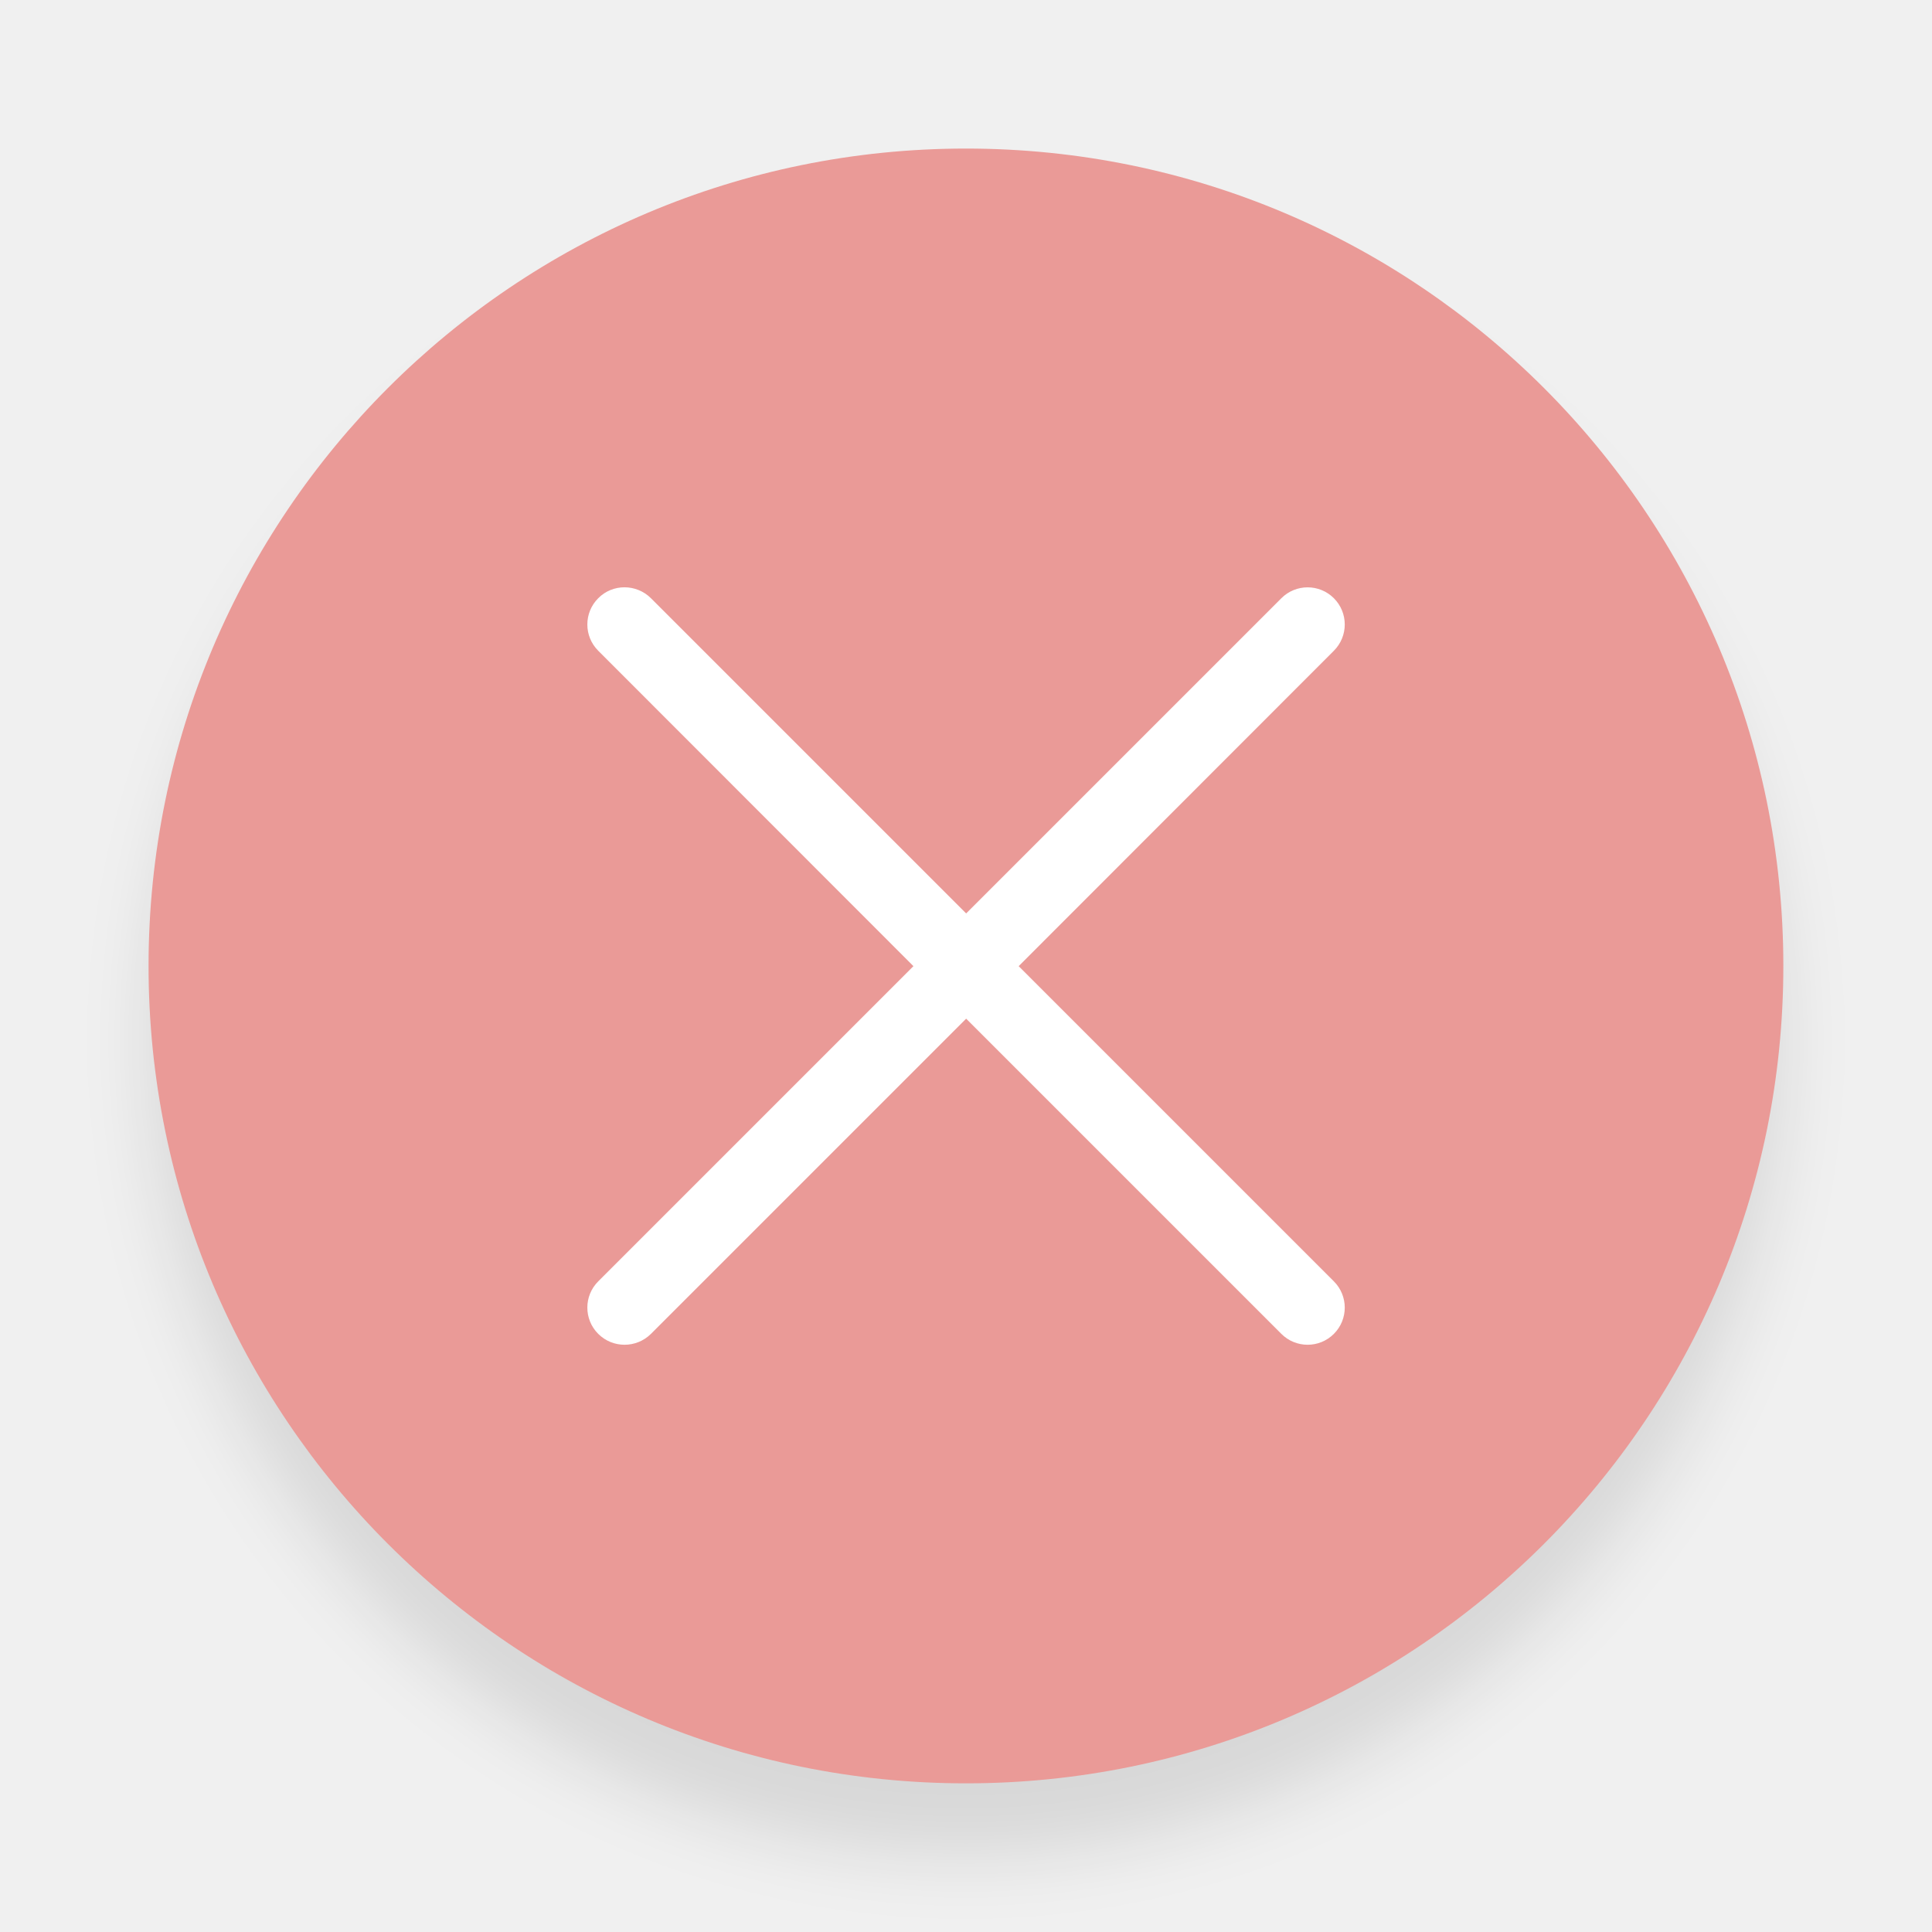
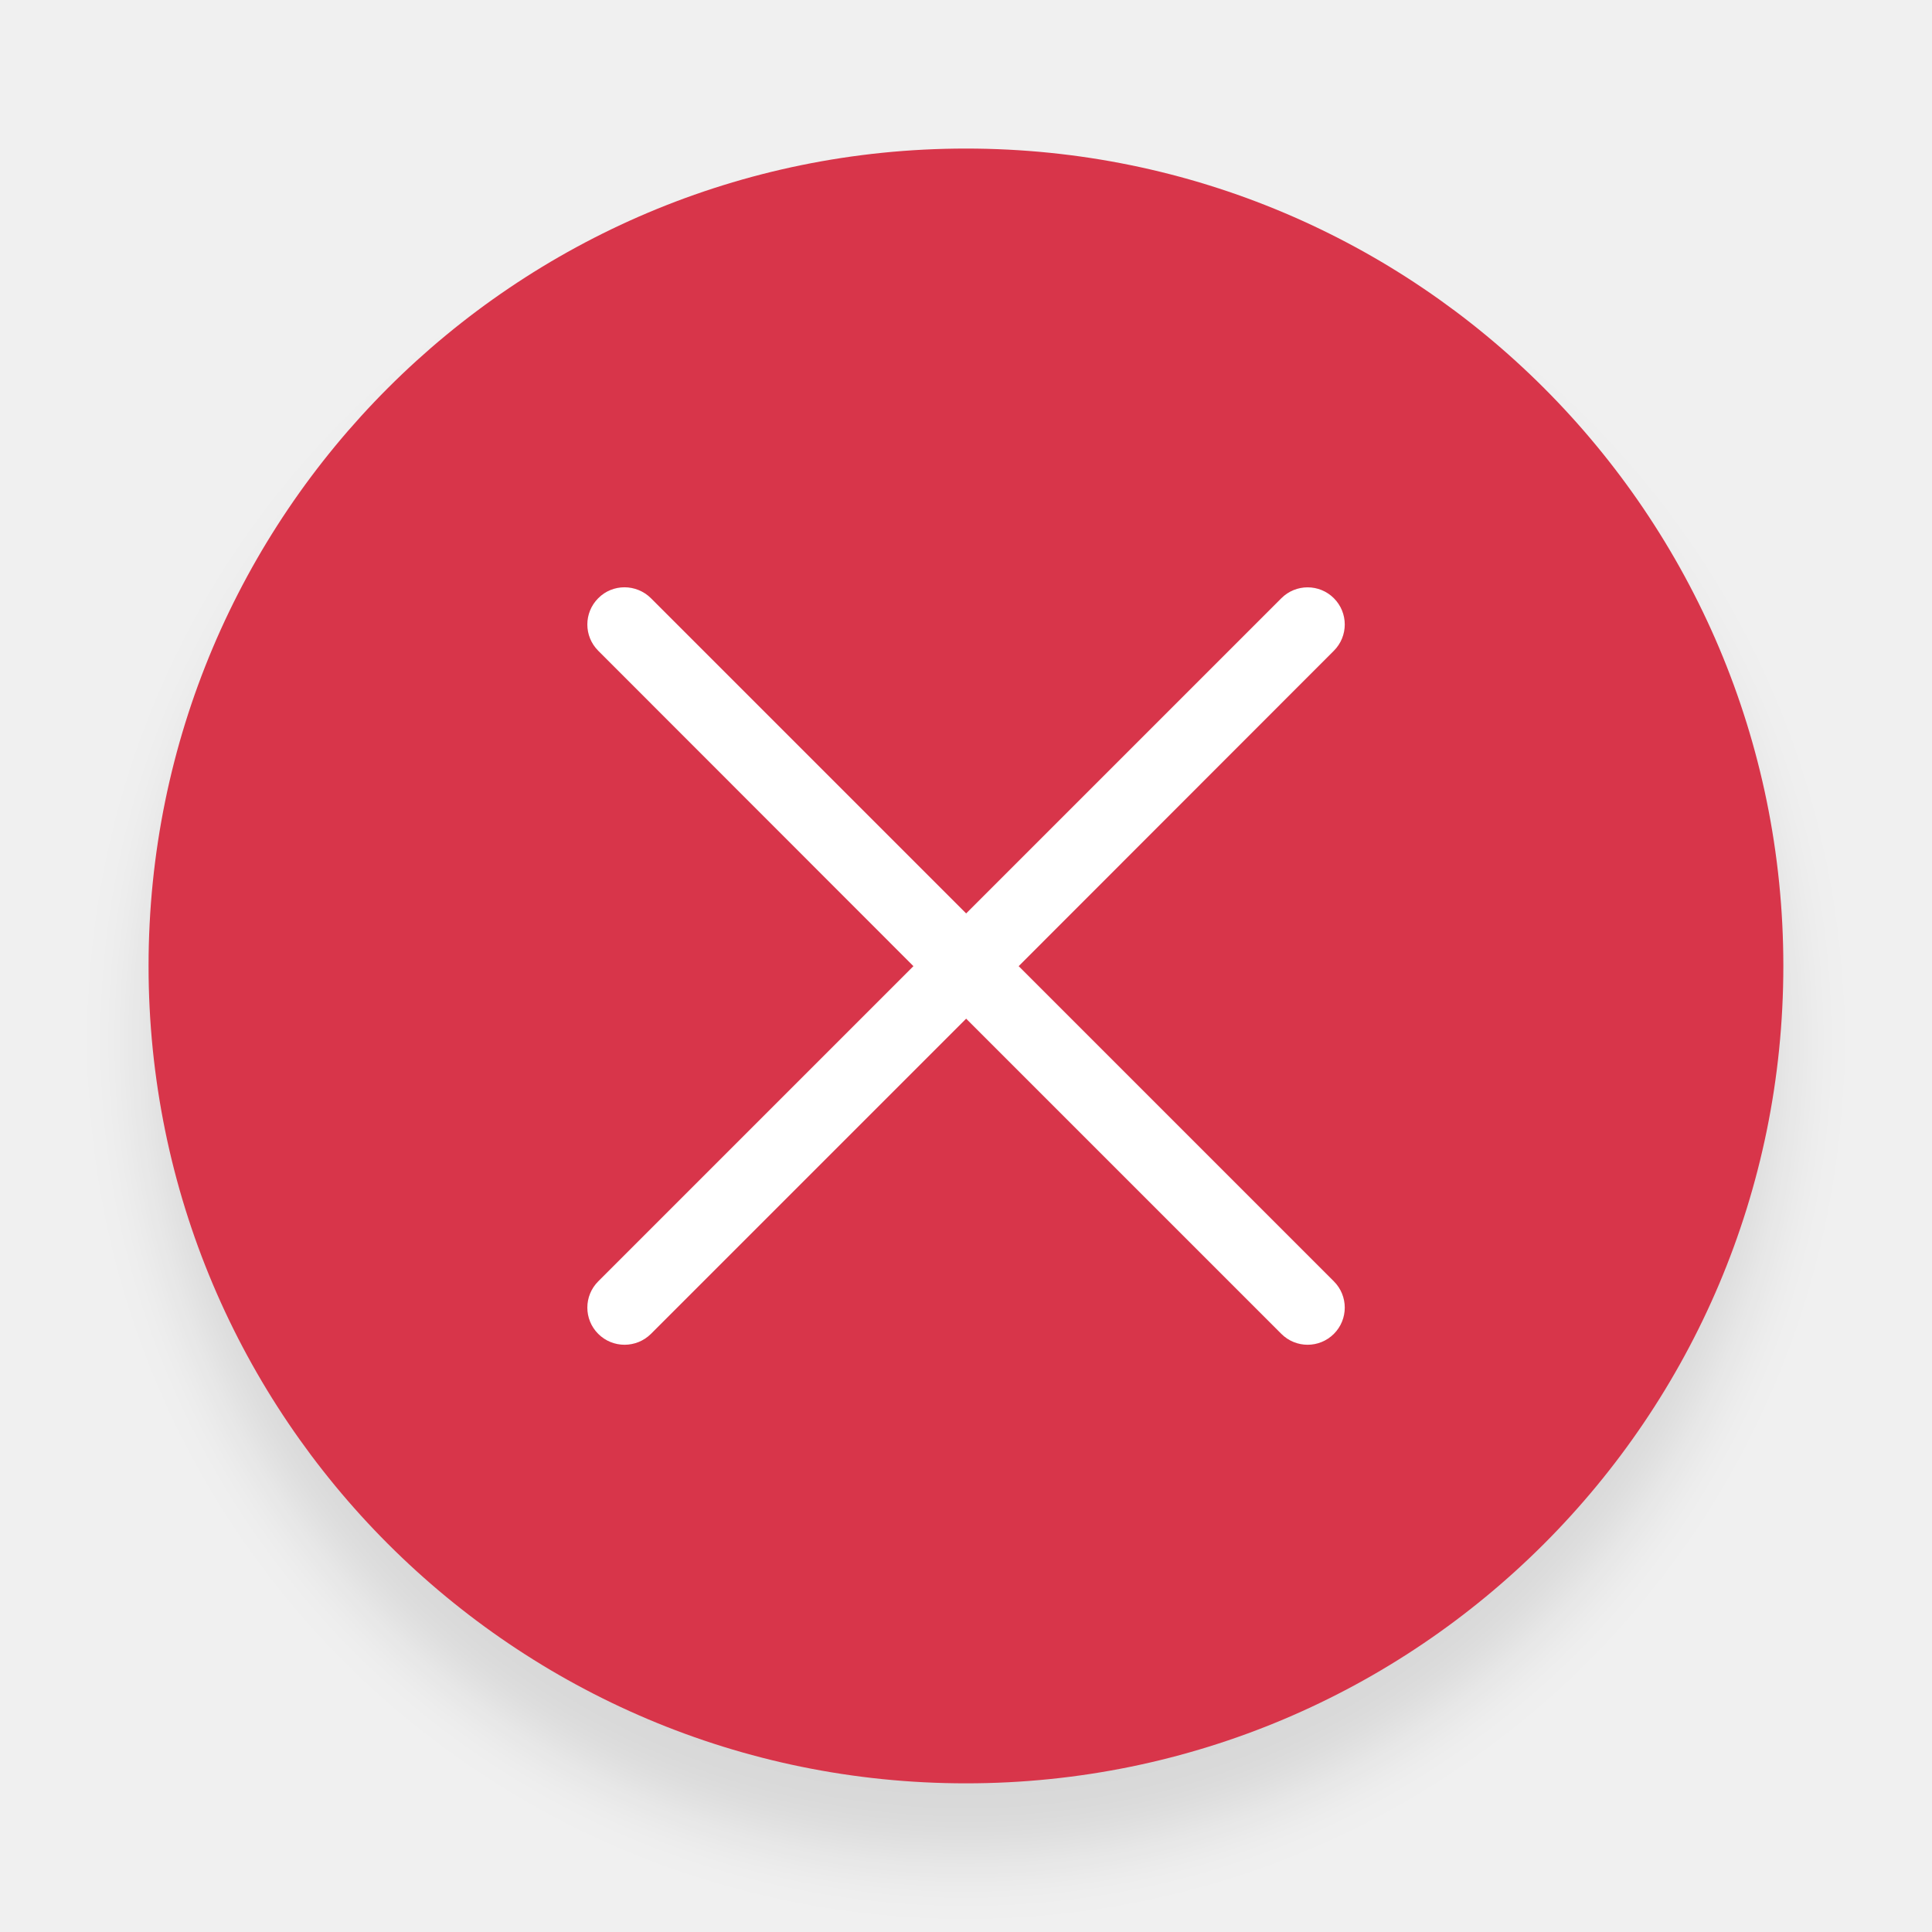
<svg xmlns="http://www.w3.org/2000/svg" id="Foreground" width="26" height="26" enable-background="new 0 0 16 16" version="1.0" viewBox="0 0 18.909 18.909">
-   <defs id="defs1">
-     <filter id="filter839" x="-0.048" y="-0.048" width="1.096" height="1.096" color-interpolation-filters="sRGB">
-       <feGaussianBlur stdDeviation="0.32" id="feGaussianBlur1" />
+   <defs>
+     <filter id="filter839" x="-.048" y="-.048" width="1.096" height="1.096" color-interpolation-filters="sRGB">
+       <feGaussianBlur stdDeviation="0.32" />
    </filter>
  </defs>
-   <circle cx="9.454" cy="10.182" r="8" fill="#000000" filter="url(#filter839)" opacity=".1" stroke-width="0" id="circle1" />
-   <circle cx="9.454" cy="9.454" r="8" fill="#d8354a" stroke-width="0" id="circle2" style="fill:#ea9a97;fill-opacity:1" />
-   <path d="m6.112 5.748c-0.093 1e-7 -0.186 0.035-0.257 0.107-0.142 0.142-0.142 0.372 0 0.514l3.085 3.087-3.085 3.085c-0.142 0.142-0.142 0.372 0 0.514 0.142 0.142 0.373 0.142 0.516 0l3.085-3.085 3.085 3.085c0.142 0.142 0.372 0.142 0.514 0 0.142-0.142 0.142-0.372 0-0.514l-3.085-3.085 3.085-3.087c0.142-0.142 0.142-0.372 0-0.514-0.142-0.142-0.372-0.142-0.514 0l-3.085 3.085-3.085-3.085c-0.071-0.071-0.166-0.107-0.259-0.107z" fill="#ffffff" stroke-linecap="round" stroke-linejoin="round" stroke-width="1.361" style="paint-order:markers stroke fill" id="path2" />
+   <circle cx="9.454" cy="10.182" r="8" fill="#000000" filter="url(#filter839)" opacity=".1" stroke-width="0" />
+   <circle cx="9.454" cy="9.454" r="8" fill="#d8354a" stroke-width="0" />
+   <path d="m6.112 5.748c-0.093 1e-7 -0.186 0.035-0.257 0.107-0.142 0.142-0.142 0.372 0 0.514l3.085 3.087-3.085 3.085c-0.142 0.142-0.142 0.372 0 0.514 0.142 0.142 0.373 0.142 0.516 0l3.085-3.085 3.085 3.085c0.142 0.142 0.372 0.142 0.514 0 0.142-0.142 0.142-0.372 0-0.514l-3.085-3.085 3.085-3.087c0.142-0.142 0.142-0.372 0-0.514-0.142-0.142-0.372-0.142-0.514 0l-3.085 3.085-3.085-3.085c-0.071-0.071-0.166-0.107-0.259-0.107z" fill="#ffffff" stroke-linecap="round" stroke-linejoin="round" stroke-width="1.361" style="paint-order:markers stroke fill" />
</svg>
